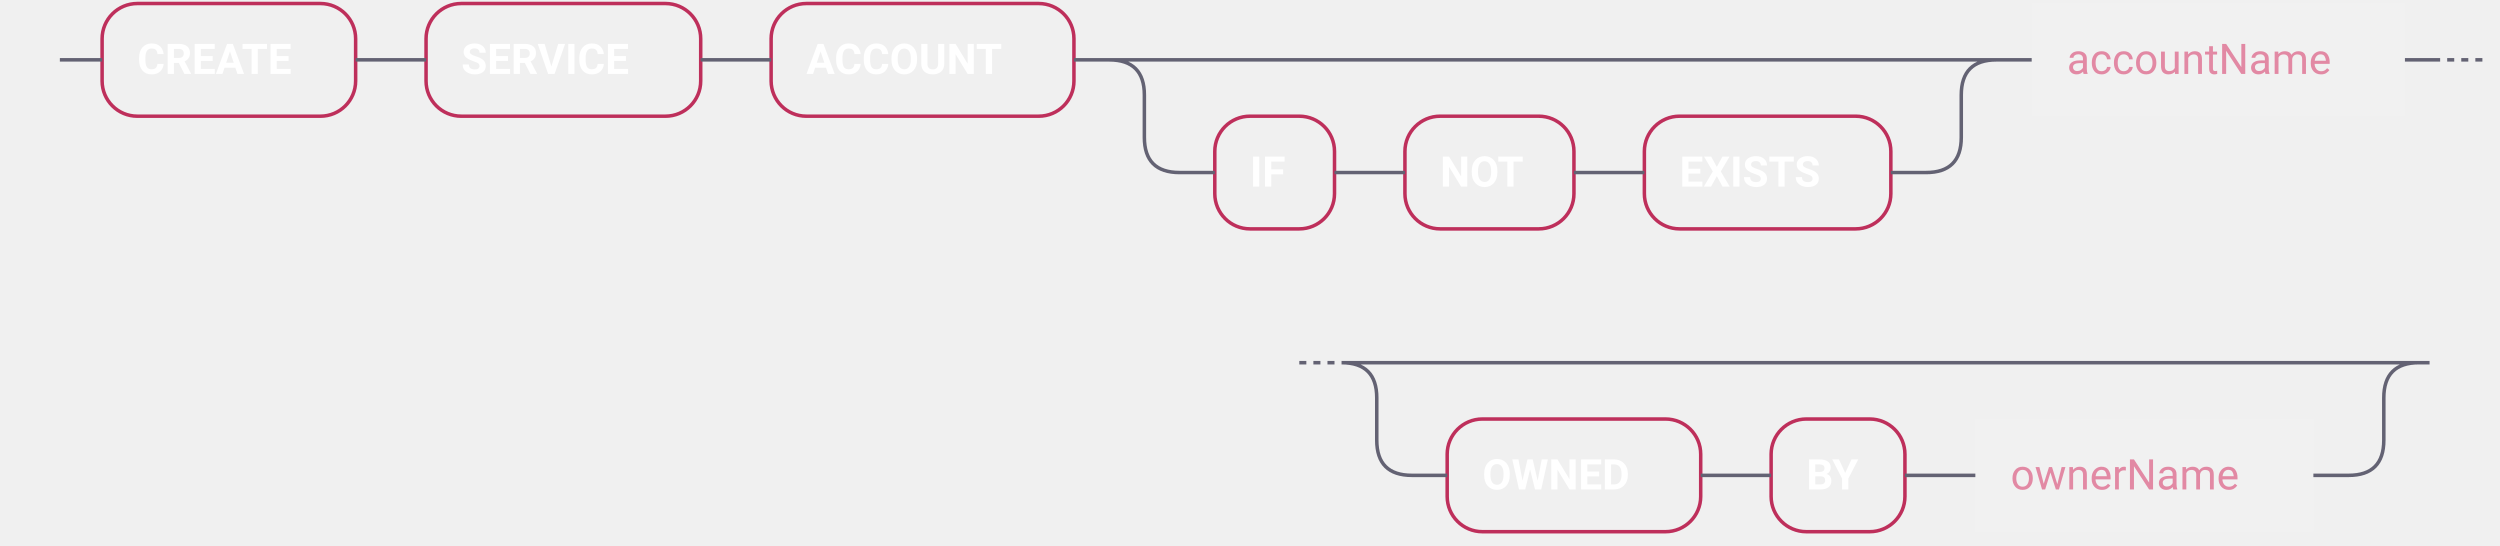
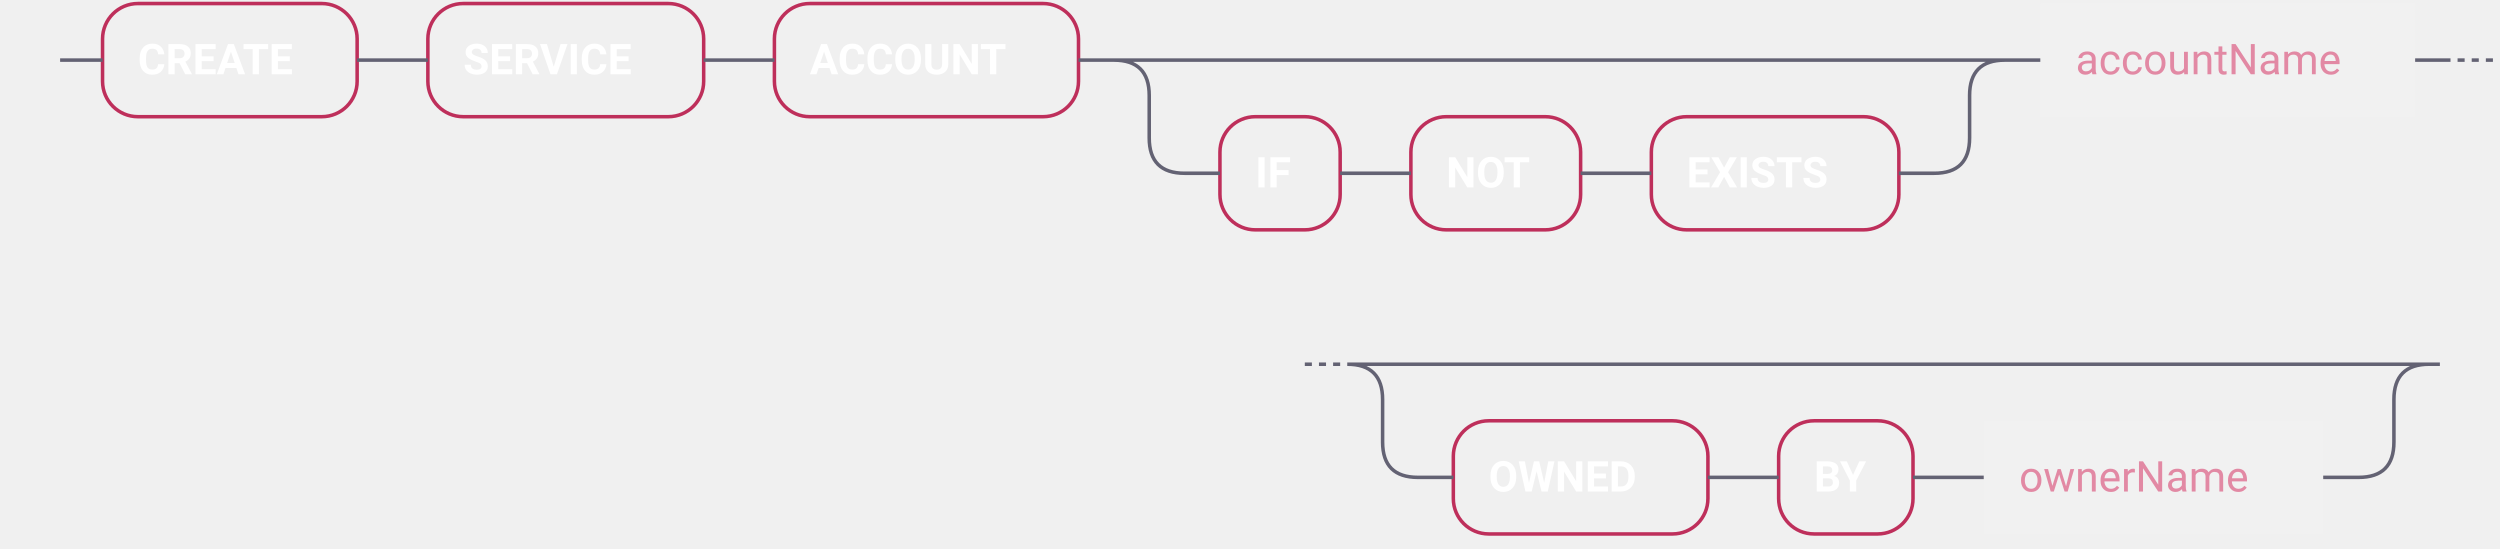
- <svg xmlns="http://www.w3.org/2000/svg" xmlns:xlink="http://www.w3.org/1999/xlink" width="710" height="155">
+ <svg xmlns="http://www.w3.org/2000/svg" xmlns:xlink="http://www.w3.org/1999/xlink" width="707" height="155">
  <defs>
    <style type="text/css">
            @namespace "http://www.w3.org/2000/svg";
            .line                 {fill: none; stroke: #636273;}
            .bold-line            {stroke: #636273; shape-rendering: crispEdges; stroke-width: 2; }
-             .thin-line            {stroke: #636273; shape-rendering: crispEdges}
-             .filled               {fill: #636273; stroke: none;}
-             text.terminal         {font-family: -apple-system, BlinkMacSystemFont, "Segoe UI", Roboto, Ubuntu, Cantarell, Helvetica, sans-serif;
+             .thin-line           {stroke: #636273; shape-rendering: crispEdges}
+             .filled              {fill: #636273; stroke: none;}
+             text.terminal        {font-family: -apple-system, BlinkMacSystemFont, "Segoe UI", Roboto, Ubuntu, Cantarell, Helvetica, sans-serif;
            font-size: 12px;
            fill: #ffffff;
            font-weight: bold;
            }
-             text.nonterminal      {font-family: -apple-system, BlinkMacSystemFont, "Segoe UI", Roboto, Ubuntu, Cantarell, Helvetica, sans-serif;
+             text.nonterminal     {font-family: -apple-system, BlinkMacSystemFont, "Segoe UI", Roboto, Ubuntu, Cantarell, Helvetica, sans-serif;
            font-size: 12px;
            fill: #e289a4;
            font-weight: normal;
            }
-             text.regexp           {font-family: -apple-system, BlinkMacSystemFont, "Segoe UI", Roboto, Ubuntu, Cantarell, Helvetica, sans-serif;
+             text.regexp          {font-family: -apple-system, BlinkMacSystemFont, "Segoe UI", Roboto, Ubuntu, Cantarell, Helvetica, sans-serif;
            font-size: 12px;
            fill: #00141F;
            font-weight: normal;
            }
            rect, circle, polygon {fill: none; stroke: none;}
-             rect.terminal         {fill: none; stroke: #be2f5b;}
-             rect.nonterminal      {fill: rgba(255,255,255,0.1); stroke: none;}
-             rect.text             {fill: none; stroke: none;}
-             polygon.regexp        {fill: #C7ECFF; stroke: #038cbc;}
+             rect.terminal        {fill: none; stroke: #be2f5b;}
+             rect.nonterminal     {fill: rgba(255,255,255,0.1); stroke: none;}
+             rect.text            {fill: none; stroke: none;}
+             polygon.regexp       {fill: #C7ECFF; stroke: #038cbc;}
        </style>
  </defs>
  <polygon points="9 17 1 13 1 21" />
  <polygon points="17 17 9 13 9 21" />
  <rect x="31" y="3" width="72" height="32" rx="10" />
  <rect x="29" y="1" width="72" height="32" class="terminal" rx="10" />
  <text class="terminal" x="39" y="21">CREATE</text>
  <rect x="123" y="3" width="78" height="32" rx="10" />
  <rect x="121" y="1" width="78" height="32" class="terminal" rx="10" />
  <text class="terminal" x="131" y="21">SERVICE</text>
  <rect x="221" y="3" width="86" height="32" rx="10" />
  <rect x="219" y="1" width="86" height="32" class="terminal" rx="10" />
  <text class="terminal" x="229" y="21">ACCOUNT</text>
  <rect x="347" y="35" width="34" height="32" rx="10" />
  <rect x="345" y="33" width="34" height="32" class="terminal" rx="10" />
  <text class="terminal" x="355" y="53">IF</text>
  <rect x="401" y="35" width="48" height="32" rx="10" />
  <rect x="399" y="33" width="48" height="32" class="terminal" rx="10" />
  <text class="terminal" x="409" y="53">NOT</text>
  <rect x="469" y="35" width="70" height="32" rx="10" />
  <rect x="467" y="33" width="70" height="32" class="terminal" rx="10" />
  <text class="terminal" x="477" y="53">EXISTS</text>
  <a xlink:href="#accountName" xlink:title="accountName">
    <rect x="579" y="3" width="106" height="32" />
    <rect x="577" y="1" width="106" height="32" class="nonterminal" />
    <text class="nonterminal" x="587" y="21">accountName</text>
  </a>
  <rect x="413" y="121" width="72" height="32" rx="10" />
  <rect x="411" y="119" width="72" height="32" class="terminal" rx="10" />
  <text class="terminal" x="421" y="139">OWNED</text>
  <rect x="505" y="121" width="38" height="32" rx="10" />
  <rect x="503" y="119" width="38" height="32" class="terminal" rx="10" />
  <text class="terminal" x="513" y="139">BY</text>
  <a xlink:href="#ownerName" xlink:title="ownerName">
    <rect x="563" y="121" width="96" height="32" />
    <rect x="561" y="119" width="96" height="32" class="nonterminal" />
    <text class="nonterminal" x="571" y="139">ownerName</text>
  </a>
  <path class="line" d="m17 17 h2 m0 0 h10 m72 0 h10 m0 0 h10 m78 0 h10 m0 0 h10 m86 0 h10 m20 0 h10 m0 0 h202 m-232 0 h20 m212 0 h20 m-252 0 q10 0 10 10 m232 0 q0 -10 10 -10 m-242 10 v12 m232 0 v-12 m-232 12 q0 10 10 10 m212 0 q10 0 10 -10 m-222 10 h10 m34 0 h10 m0 0 h10 m48 0 h10 m0 0 h10 m70 0 h10 m20 -32 h10 m106 0 h10 m2 0 l2 0 m2 0 l2 0 m2 0 l2 0 m-336 86 l2 0 m2 0 l2 0 m2 0 l2 0 m22 0 h10 m0 0 h256 m-286 0 h20 m266 0 h20 m-306 0 q10 0 10 10 m286 0 q0 -10 10 -10 m-296 10 v12 m286 0 v-12 m-286 12 q0 10 10 10 m266 0 q10 0 10 -10 m-276 10 h10 m72 0 h10 m0 0 h10 m38 0 h10 m0 0 h10 m96 0 h10 m23 -32 h-3" />
  <polygon points="697 103 705 99 705 107" />
  <polygon points="697 103 689 99 689 107" />
</svg>
